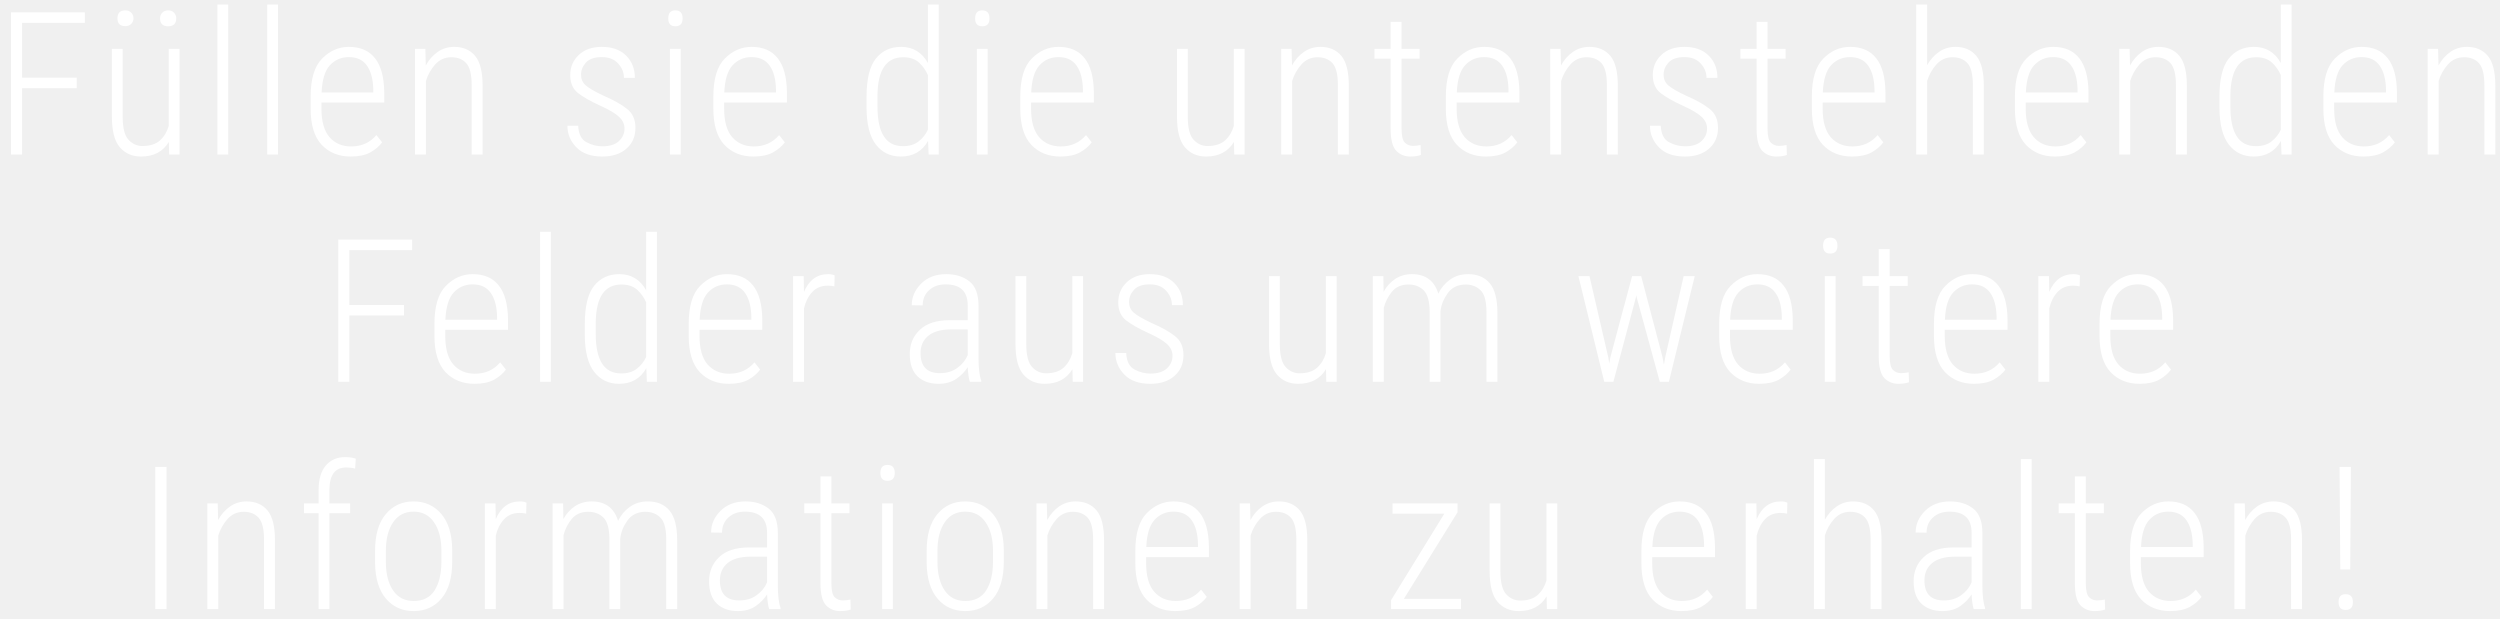
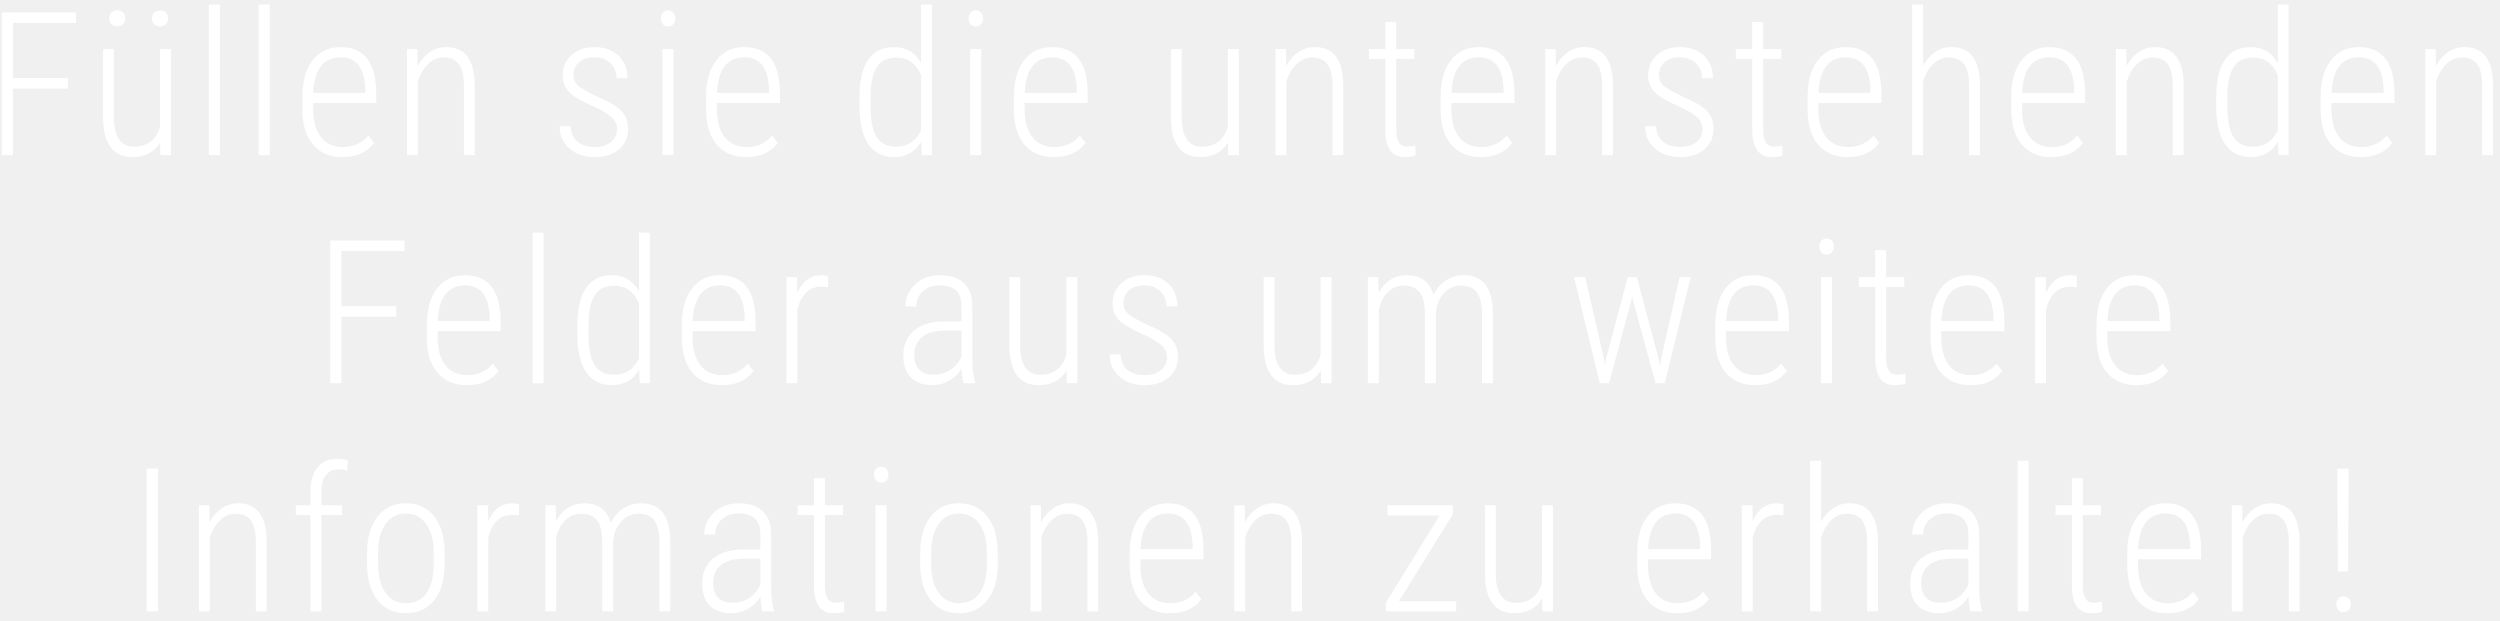
- <svg xmlns="http://www.w3.org/2000/svg" width="275px" height="68px" viewBox="0 0 275 68" version="1.1">
+ <svg xmlns="http://www.w3.org/2000/svg" width="274px" height="68px" viewBox="0 0 274 68" version="1.1">
  <defs />
-   <g id="iPhone-8" stroke="none" stroke-width="1" fill="none" fill-rule="evenodd" transform="translate(-49, -831)" font-family="RobotoCondensed-Light, Roboto Condensed" font-size="22" font-style="condensed" font-weight="300" letter-spacing="0.84">
-     <text id="Füllen-sie-die-unten-Copy" fill="#FFFFFF">
-       <tspan x="48.348" y="848">Füllen sie die untenstehenden</tspan>
-       <tspan x="84.349" y="873">Felder aus um weitere</tspan>
-       <tspan x="64.003" y="898">Informationen zu erhalten!</tspan>
-     </text>
+   <g id="iPhone-8" stroke="none" stroke-width="1" fill="none" fill-rule="evenodd" transform="translate(-50, -831)">
+     <path d="M57.436,840.717 L51.42,840.717 L51.42,848 L50.196,848 L50.196,832.359 L58.338,832.359 L58.338,833.52 L51.42,833.52 L51.42,839.557 L57.436,839.557 L57.436,840.717 Z M67.558,846.614 C66.899,847.681 65.878,848.215 64.496,848.215 C63.443,848.215 62.648,847.85 62.111,847.119 C61.574,846.389 61.302,845.314 61.295,843.896 L61.295,836.377 L62.477,836.377 L62.477,843.864 C62.477,844.917 62.663,845.715 63.035,846.26 C63.408,846.804 63.945,847.076 64.646,847.076 C66.15,847.076 67.114,846.346 67.536,844.885 L67.536,836.377 L68.739,836.377 L68.739,848 L67.579,848 L67.558,846.614 Z M61.961,833.015 C61.961,832.764 62.038,832.555 62.192,832.386 C62.346,832.218 62.562,832.134 62.842,832.134 C63.114,832.134 63.331,832.218 63.492,832.386 C63.653,832.555 63.733,832.764 63.733,833.015 C63.733,833.258 63.653,833.462 63.492,833.627 C63.331,833.792 63.114,833.874 62.842,833.874 C62.562,833.874 62.346,833.792 62.192,833.627 C62.038,833.462 61.961,833.258 61.961,833.015 Z M66.655,833.025 C66.655,832.775 66.734,832.565 66.892,832.397 C67.049,832.229 67.264,832.145 67.536,832.145 C67.815,832.145 68.034,832.229 68.191,832.397 C68.349,832.565 68.428,832.775 68.428,833.025 C68.428,833.269 68.349,833.473 68.191,833.638 C68.034,833.802 67.815,833.885 67.536,833.885 C67.264,833.885 67.049,833.802 66.892,833.638 C66.734,833.473 66.655,833.269 66.655,833.025 Z M74.091,848 L72.888,848 L72.888,831.5 L74.091,831.5 L74.091,848 Z M79.561,848 L78.358,848 L78.358,831.5 L79.561,831.5 L79.561,848 Z M87.535,848.215 C86.167,848.215 85.096,847.767 84.323,846.872 C83.549,845.977 83.155,844.702 83.141,843.048 L83.141,841.63 C83.141,839.925 83.513,838.588 84.258,837.618 C85.003,836.647 86.027,836.162 87.33,836.162 C88.591,836.162 89.552,836.574 90.215,837.397 C90.877,838.221 91.215,839.481 91.23,841.179 L91.23,842.296 L84.323,842.296 L84.323,842.951 C84.323,844.283 84.607,845.311 85.177,846.034 C85.746,846.757 86.55,847.119 87.588,847.119 C88.734,847.119 89.661,846.7 90.37,845.862 L90.993,846.657 C90.234,847.696 89.081,848.215 87.535,848.215 Z M87.33,837.279 C86.392,837.279 85.671,837.611 85.166,838.273 C84.661,838.935 84.383,839.904 84.333,841.179 L90.037,841.179 L90.037,840.867 C89.98,838.475 89.078,837.279 87.33,837.279 Z M95.744,836.377 L95.776,838.225 C96.12,837.594 96.559,837.093 97.092,836.721 C97.626,836.348 98.233,836.162 98.913,836.162 C100.94,836.162 101.978,837.512 102.028,840.212 L102.028,848 L100.846,848 L100.846,840.341 C100.839,839.302 100.657,838.536 100.299,838.042 C99.941,837.548 99.378,837.301 98.612,837.301 C97.989,837.301 97.429,837.535 96.931,838.004 C96.433,838.473 96.055,839.116 95.798,839.933 L95.798,848 L94.605,848 L94.605,836.377 L95.744,836.377 Z M117.631,845.143 C117.631,844.641 117.423,844.203 117.007,843.827 C116.592,843.451 115.889,843.039 114.897,842.591 C113.905,842.144 113.212,841.771 112.818,841.474 C112.424,841.177 112.134,840.853 111.948,840.502 C111.762,840.151 111.669,839.736 111.669,839.256 C111.669,838.361 111.991,837.621 112.635,837.038 C113.28,836.454 114.114,836.162 115.138,836.162 C116.241,836.162 117.122,836.474 117.781,837.097 C118.44,837.72 118.769,838.543 118.769,839.567 L117.577,839.567 C117.577,838.909 117.351,838.362 116.9,837.929 C116.449,837.496 115.862,837.279 115.138,837.279 C114.437,837.279 113.88,837.458 113.468,837.816 C113.056,838.174 112.85,838.64 112.85,839.213 C112.85,839.678 113.008,840.058 113.323,840.352 C113.638,840.645 114.318,841.043 115.364,841.544 C116.445,842.017 117.19,842.407 117.598,842.715 C118.007,843.023 118.314,843.365 118.522,843.741 C118.73,844.117 118.834,844.562 118.834,845.078 C118.834,846.038 118.501,846.8 117.835,847.366 C117.169,847.932 116.291,848.215 115.203,848.215 C114.05,848.215 113.117,847.9 112.404,847.27 C111.692,846.639 111.336,845.827 111.336,844.831 L112.539,844.831 C112.575,845.554 112.816,846.115 113.264,846.512 C113.711,846.91 114.358,847.108 115.203,847.108 C115.933,847.108 116.521,846.929 116.965,846.571 C117.409,846.213 117.631,845.737 117.631,845.143 Z M123.81,848 L122.607,848 L122.607,836.377 L123.81,836.377 L123.81,848 Z M122.435,833.025 C122.435,832.782 122.503,832.574 122.639,832.402 C122.775,832.23 122.968,832.145 123.219,832.145 C123.47,832.145 123.665,832.23 123.804,832.402 C123.944,832.574 124.014,832.782 124.014,833.025 C124.014,833.269 123.944,833.475 123.804,833.643 C123.665,833.811 123.47,833.896 123.219,833.896 C122.968,833.896 122.775,833.811 122.639,833.643 C122.503,833.475 122.435,833.269 122.435,833.025 Z M131.783,848.215 C130.415,848.215 129.344,847.767 128.571,846.872 C127.797,845.977 127.404,844.702 127.389,843.048 L127.389,841.63 C127.389,839.925 127.762,838.588 128.506,837.618 C129.251,836.647 130.275,836.162 131.579,836.162 C132.839,836.162 133.801,836.574 134.463,837.397 C135.125,838.221 135.464,839.481 135.478,841.179 L135.478,842.296 L128.571,842.296 L128.571,842.951 C128.571,844.283 128.856,845.311 129.425,846.034 C129.994,846.757 130.798,847.119 131.836,847.119 C132.982,847.119 133.91,846.7 134.619,845.862 L135.242,846.657 C134.483,847.696 133.33,848.215 131.783,848.215 Z M131.579,837.279 C130.641,837.279 129.919,837.611 129.414,838.273 C128.909,838.935 128.632,839.904 128.582,841.179 L134.286,841.179 L134.286,840.867 C134.228,838.475 133.326,837.279 131.579,837.279 Z M144.206,841.651 C144.206,839.832 144.524,838.463 145.162,837.542 C145.799,836.622 146.744,836.162 147.998,836.162 C149.315,836.162 150.3,836.753 150.952,837.935 L150.952,831.5 L152.144,831.5 L152.144,848 L151.027,848 L150.973,846.507 C150.321,847.646 149.326,848.215 147.987,848.215 C146.762,848.215 145.829,847.749 145.188,846.818 C144.547,845.887 144.22,844.566 144.206,842.854 L144.206,841.651 Z M145.419,842.736 C145.419,844.226 145.643,845.322 146.091,846.023 C146.538,846.725 147.249,847.076 148.223,847.076 C149.476,847.076 150.386,846.478 150.952,845.282 L150.952,839.256 C150.414,837.96 149.509,837.312 148.234,837.312 C147.26,837.312 146.549,837.659 146.102,838.354 C145.654,839.048 145.427,840.122 145.419,841.576 L145.419,842.736 Z M157.539,848 L156.336,848 L156.336,836.377 L157.539,836.377 L157.539,848 Z M156.164,833.025 C156.164,832.782 156.232,832.574 156.368,832.402 C156.504,832.23 156.697,832.145 156.948,832.145 C157.199,832.145 157.394,832.23 157.534,832.402 C157.673,832.574 157.743,832.782 157.743,833.025 C157.743,833.269 157.673,833.475 157.534,833.643 C157.394,833.811 157.199,833.896 156.948,833.896 C156.697,833.896 156.504,833.811 156.368,833.643 C156.232,833.475 156.164,833.269 156.164,833.025 Z M165.512,848.215 C164.144,848.215 163.074,847.767 162.3,846.872 C161.527,845.977 161.133,844.702 161.118,843.048 L161.118,841.63 C161.118,839.925 161.491,838.588 162.236,837.618 C162.98,836.647 164.005,836.162 165.308,836.162 C166.568,836.162 167.53,836.574 168.192,837.397 C168.855,838.221 169.193,839.481 169.207,841.179 L169.207,842.296 L162.3,842.296 L162.3,842.951 C162.3,844.283 162.585,845.311 163.154,846.034 C163.723,846.757 164.527,847.119 165.566,847.119 C166.712,847.119 167.639,846.7 168.348,845.862 L168.971,846.657 C168.212,847.696 167.059,848.215 165.512,848.215 Z M165.308,837.279 C164.37,837.279 163.648,837.611 163.143,838.273 C162.639,838.935 162.361,839.904 162.311,841.179 L168.015,841.179 L168.015,840.867 C167.958,838.475 167.055,837.279 165.308,837.279 Z M184.595,846.614 C183.936,847.681 182.916,848.215 181.533,848.215 C180.481,848.215 179.686,847.85 179.149,847.119 C178.612,846.389 178.339,845.314 178.332,843.896 L178.332,836.377 L179.514,836.377 L179.514,843.864 C179.514,844.917 179.7,845.715 180.072,846.26 C180.445,846.804 180.982,847.076 181.684,847.076 C183.188,847.076 184.151,846.346 184.573,844.885 L184.573,836.377 L185.777,836.377 L185.777,848 L184.616,848 L184.595,846.614 Z M190.935,836.377 L190.967,838.225 C191.311,837.594 191.75,837.093 192.283,836.721 C192.817,836.348 193.424,836.162 194.104,836.162 C196.131,836.162 197.169,837.512 197.219,840.212 L197.219,848 L196.038,848 L196.038,840.341 C196.031,839.302 195.848,838.536 195.49,838.042 C195.132,837.548 194.57,837.301 193.803,837.301 C193.18,837.301 192.62,837.535 192.122,838.004 C191.625,838.473 191.247,839.116 190.989,839.933 L190.989,848 L189.797,848 L189.797,836.377 L190.935,836.377 Z M203.023,833.412 L203.023,836.377 L205.01,836.377 L205.01,837.451 L203.023,837.451 L203.023,845.175 C203.023,845.812 203.117,846.287 203.307,846.598 C203.497,846.91 203.814,847.065 204.258,847.065 C204.451,847.065 204.738,847.03 205.117,846.958 L205.15,848.032 C204.877,848.154 204.487,848.215 203.979,848.215 C202.582,848.215 201.866,847.255 201.83,845.336 L201.83,837.451 L200.036,837.451 L200.036,836.377 L201.83,836.377 L201.83,833.412 L203.023,833.412 Z M212.285,848.215 C210.917,848.215 209.846,847.767 209.073,846.872 C208.299,845.977 207.905,844.702 207.891,843.048 L207.891,841.63 C207.891,839.925 208.264,838.588 209.008,837.618 C209.753,836.647 210.777,836.162 212.081,836.162 C213.341,836.162 214.302,836.574 214.965,837.397 C215.627,838.221 215.966,839.481 215.98,841.179 L215.98,842.296 L209.073,842.296 L209.073,842.951 C209.073,844.283 209.357,845.311 209.927,846.034 C210.496,846.757 211.3,847.119 212.338,847.119 C213.484,847.119 214.412,846.7 215.121,845.862 L215.744,846.657 C214.985,847.696 213.832,848.215 212.285,848.215 Z M212.081,837.279 C211.142,837.279 210.421,837.611 209.916,838.273 C209.411,838.935 209.134,839.904 209.084,841.179 L214.788,841.179 L214.788,840.867 C214.73,838.475 213.828,837.279 212.081,837.279 Z M220.494,836.377 L220.526,838.225 C220.87,837.594 221.309,837.093 221.842,836.721 C222.376,836.348 222.983,836.162 223.663,836.162 C225.69,836.162 226.728,837.512 226.778,840.212 L226.778,848 L225.597,848 L225.597,840.341 C225.59,839.302 225.407,838.536 225.049,838.042 C224.691,837.548 224.129,837.301 223.362,837.301 C222.739,837.301 222.179,837.535 221.681,838.004 C221.183,838.473 220.806,839.116 220.548,839.933 L220.548,848 L219.355,848 L219.355,836.377 L220.494,836.377 Z M236.599,845.143 C236.599,844.641 236.391,844.203 235.976,843.827 C235.561,843.451 234.857,843.039 233.865,842.591 C232.873,842.144 232.18,841.771 231.787,841.474 C231.393,841.177 231.103,840.853 230.916,840.502 C230.73,840.151 230.637,839.736 230.637,839.256 C230.637,838.361 230.959,837.621 231.604,837.038 C232.248,836.454 233.083,836.162 234.107,836.162 C235.21,836.162 236.091,836.474 236.749,837.097 C237.408,837.72 237.738,838.543 237.738,839.567 L236.545,839.567 C236.545,838.909 236.32,838.362 235.869,837.929 C235.417,837.496 234.83,837.279 234.107,837.279 C233.405,837.279 232.848,837.458 232.436,837.816 C232.025,838.174 231.819,838.64 231.819,839.213 C231.819,839.678 231.976,840.058 232.291,840.352 C232.607,840.645 233.287,841.043 234.332,841.544 C235.414,842.017 236.159,842.407 236.567,842.715 C236.975,843.023 237.283,843.365 237.491,843.741 C237.698,844.117 237.802,844.562 237.802,845.078 C237.802,846.038 237.469,846.8 236.803,847.366 C236.137,847.932 235.26,848.215 234.171,848.215 C233.018,848.215 232.086,847.9 231.373,847.27 C230.66,846.639 230.304,845.827 230.304,844.831 L231.507,844.831 C231.543,845.554 231.785,846.115 232.232,846.512 C232.68,846.91 233.326,847.108 234.171,847.108 C234.902,847.108 235.489,846.929 235.933,846.571 C236.377,846.213 236.599,845.737 236.599,845.143 Z M243.24,833.412 L243.24,836.377 L245.227,836.377 L245.227,837.451 L243.24,837.451 L243.24,845.175 C243.24,845.812 243.335,846.287 243.525,846.598 C243.715,846.91 244.031,847.065 244.475,847.065 C244.669,847.065 244.955,847.03 245.335,846.958 L245.367,848.032 C245.095,848.154 244.705,848.215 244.196,848.215 C242.8,848.215 242.084,847.255 242.048,845.336 L242.048,837.451 L240.254,837.451 L240.254,836.377 L242.048,836.377 L242.048,833.412 L243.24,833.412 Z M252.502,848.215 C251.134,848.215 250.064,847.767 249.29,846.872 C248.517,845.977 248.123,844.702 248.109,843.048 L248.109,841.63 C248.109,839.925 248.481,838.588 249.226,837.618 C249.971,836.647 250.995,836.162 252.298,836.162 C253.559,836.162 254.52,836.574 255.182,837.397 C255.845,838.221 256.183,839.481 256.198,841.179 L256.198,842.296 L249.29,842.296 L249.29,842.951 C249.29,844.283 249.575,845.311 250.144,846.034 C250.714,846.757 251.518,847.119 252.556,847.119 C253.702,847.119 254.629,846.7 255.338,845.862 L255.961,846.657 C255.202,847.696 254.049,848.215 252.502,848.215 Z M252.298,837.279 C251.36,837.279 250.639,837.611 250.134,838.273 C249.629,838.935 249.351,839.904 249.301,841.179 L255.005,841.179 L255.005,840.867 C254.948,838.475 254.046,837.279 252.298,837.279 Z M260.765,838.203 C261.109,837.58 261.544,837.084 262.071,836.715 C262.597,836.347 263.2,836.162 263.881,836.162 C265.907,836.162 266.946,837.512 266.996,840.212 L266.996,848 L265.814,848 L265.814,840.341 C265.807,839.302 265.624,838.536 265.266,838.042 C264.908,837.548 264.346,837.301 263.58,837.301 C262.957,837.301 262.396,837.535 261.899,838.004 C261.401,838.473 261.023,839.116 260.765,839.933 L260.765,848 L259.573,848 L259.573,831.5 L260.765,831.5 L260.765,838.203 Z M274.829,848.215 C273.461,848.215 272.391,847.767 271.617,846.872 C270.844,845.977 270.45,844.702 270.436,843.048 L270.436,841.63 C270.436,839.925 270.808,838.588 271.553,837.618 C272.298,836.647 273.322,836.162 274.625,836.162 C275.886,836.162 276.847,836.574 277.509,837.397 C278.172,838.221 278.51,839.481 278.525,841.179 L278.525,842.296 L271.617,842.296 L271.617,842.951 C271.617,844.283 271.902,845.311 272.471,846.034 C273.041,846.757 273.845,847.119 274.883,847.119 C276.029,847.119 276.956,846.7 277.665,845.862 L278.288,846.657 C277.529,847.696 276.376,848.215 274.829,848.215 Z M274.625,837.279 C273.687,837.279 272.966,837.611 272.461,838.273 C271.956,838.935 271.678,839.904 271.628,841.179 L277.332,841.179 L277.332,840.867 C277.275,838.475 276.373,837.279 274.625,837.279 Z M283.039,836.377 L283.071,838.225 C283.415,837.594 283.853,837.093 284.387,836.721 C284.92,836.348 285.527,836.162 286.208,836.162 C288.234,836.162 289.273,837.512 289.323,840.212 L289.323,848 L288.141,848 L288.141,840.341 C288.134,839.302 287.951,838.536 287.593,838.042 C287.235,837.548 286.673,837.301 285.907,837.301 C285.284,837.301 284.723,837.535 284.226,838.004 C283.728,838.473 283.35,839.116 283.092,839.933 L283.092,848 L281.9,848 L281.9,836.377 L283.039,836.377 Z M292.902,841.651 C292.902,839.832 293.221,838.463 293.859,837.542 C294.496,836.622 295.441,836.162 296.694,836.162 C298.012,836.162 298.997,836.753 299.649,837.935 L299.649,831.5 L300.841,831.5 L300.841,848 L299.724,848 L299.67,846.507 C299.018,847.646 298.023,848.215 296.684,848.215 C295.459,848.215 294.526,847.749 293.885,846.818 C293.244,845.887 292.917,844.566 292.902,842.854 L292.902,841.651 Z M294.116,842.736 C294.116,844.226 294.34,845.322 294.788,846.023 C295.235,846.725 295.946,847.076 296.92,847.076 C298.173,847.076 299.083,846.478 299.649,845.282 L299.649,839.256 C299.111,837.96 298.206,837.312 296.931,837.312 C295.957,837.312 295.246,837.659 294.798,838.354 C294.351,839.048 294.123,840.122 294.116,841.576 L294.116,842.736 Z M308.739,848.215 C307.371,848.215 306.3,847.767 305.527,846.872 C304.753,845.977 304.36,844.702 304.345,843.048 L304.345,841.63 C304.345,839.925 304.718,838.588 305.462,837.618 C306.207,836.647 307.231,836.162 308.535,836.162 C309.795,836.162 310.757,836.574 311.419,837.397 C312.081,838.221 312.42,839.481 312.434,841.179 L312.434,842.296 L305.527,842.296 L305.527,842.951 C305.527,844.283 305.812,845.311 306.381,846.034 C306.95,846.757 307.754,847.119 308.793,847.119 C309.938,847.119 310.866,846.7 311.575,845.862 L312.198,846.657 C311.439,847.696 310.286,848.215 308.739,848.215 Z M308.535,837.279 C307.597,837.279 306.875,837.611 306.37,838.273 C305.865,838.935 305.588,839.904 305.538,841.179 L311.242,841.179 L311.242,840.867 C311.184,838.475 310.282,837.279 308.535,837.279 Z M316.948,836.377 L316.98,838.225 C317.324,837.594 317.763,837.093 318.296,836.721 C318.83,836.348 319.437,836.162 320.117,836.162 C322.144,836.162 323.182,837.512 323.232,840.212 L323.232,848 L322.051,848 L322.051,840.341 C322.044,839.302 321.861,838.536 321.503,838.042 C321.145,837.548 320.583,837.301 319.816,837.301 C319.193,837.301 318.633,837.535 318.135,838.004 C317.638,838.473 317.26,839.116 317.002,839.933 L317.002,848 L315.81,848 L315.81,836.377 L316.948,836.377 Z M93.437,865.717 L87.422,865.717 L87.422,873 L86.197,873 L86.197,857.359 L94.34,857.359 L94.34,858.52 L87.422,858.52 L87.422,864.557 L93.437,864.557 L93.437,865.717 Z M101.174,873.215 C99.806,873.215 98.736,872.767 97.962,871.872 C97.189,870.977 96.795,869.702 96.781,868.048 L96.781,866.63 C96.781,864.925 97.153,863.588 97.898,862.618 C98.643,861.647 99.667,861.162 100.97,861.162 C102.23,861.162 103.192,861.574 103.854,862.397 C104.517,863.221 104.855,864.481 104.869,866.179 L104.869,867.296 L97.962,867.296 L97.962,867.951 C97.962,869.283 98.247,870.311 98.816,871.034 C99.386,871.757 100.189,872.119 101.228,872.119 C102.374,872.119 103.301,871.7 104.01,870.862 L104.633,871.657 C103.874,872.696 102.721,873.215 101.174,873.215 Z M100.97,862.279 C100.032,862.279 99.31,862.611 98.805,863.273 C98.301,863.935 98.023,864.904 97.973,866.179 L103.677,866.179 L103.677,865.867 C103.62,863.475 102.717,862.279 100.97,862.279 Z M109.577,873 L108.374,873 L108.374,856.5 L109.577,856.5 L109.577,873 Z M113.285,866.651 C113.285,864.832 113.604,863.463 114.241,862.542 C114.879,861.622 115.824,861.162 117.077,861.162 C118.395,861.162 119.38,861.753 120.031,862.935 L120.031,856.5 L121.224,856.5 L121.224,873 L120.107,873 L120.053,871.507 C119.401,872.646 118.406,873.215 117.067,873.215 C115.842,873.215 114.909,872.749 114.268,871.818 C113.627,870.887 113.3,869.566 113.285,867.854 L113.285,866.651 Z M114.499,867.736 C114.499,869.226 114.723,870.322 115.171,871.023 C115.618,871.725 116.329,872.076 117.303,872.076 C118.556,872.076 119.466,871.478 120.031,870.282 L120.031,864.256 C119.494,862.96 118.588,862.312 117.314,862.312 C116.34,862.312 115.629,862.659 115.181,863.354 C114.734,864.048 114.506,865.122 114.499,866.576 L114.499,867.736 Z M129.122,873.215 C127.754,873.215 126.683,872.767 125.91,871.872 C125.136,870.977 124.742,869.702 124.728,868.048 L124.728,866.63 C124.728,864.925 125.101,863.588 125.845,862.618 C126.59,861.647 127.614,861.162 128.918,861.162 C130.178,861.162 131.139,861.574 131.802,862.397 C132.464,863.221 132.803,864.481 132.817,866.179 L132.817,867.296 L125.91,867.296 L125.91,867.951 C125.91,869.283 126.194,870.311 126.764,871.034 C127.333,871.757 128.137,872.119 129.175,872.119 C130.321,872.119 131.249,871.7 131.958,870.862 L132.581,871.657 C131.822,872.696 130.669,873.215 129.122,873.215 Z M128.918,862.279 C127.979,862.279 127.258,862.611 126.753,863.273 C126.248,863.935 125.971,864.904 125.921,866.179 L131.625,866.179 L131.625,865.867 C131.567,863.475 130.665,862.279 128.918,862.279 Z M140.747,862.494 C140.461,862.444 140.21,862.419 139.995,862.419 C139.336,862.419 138.783,862.645 138.336,863.096 C137.888,863.547 137.571,864.173 137.385,864.976 L137.385,873 L136.192,873 L136.192,861.377 L137.363,861.377 L137.385,863.117 C137.951,861.814 138.839,861.162 140.049,861.162 C140.364,861.162 140.604,861.209 140.769,861.302 L140.747,862.494 Z M155.608,873 C155.501,872.628 155.429,872.09 155.393,871.389 C155.035,871.969 154.575,872.418 154.013,872.737 C153.451,873.056 152.84,873.215 152.182,873.215 C151.179,873.215 150.398,872.932 149.84,872.366 C149.281,871.8 149.002,870.995 149.002,869.949 C149.002,868.811 149.39,867.908 150.167,867.242 C150.944,866.576 152.017,866.24 153.385,866.232 L155.383,866.232 L155.383,864.61 C155.383,863.78 155.177,863.183 154.765,862.822 C154.353,862.46 153.75,862.279 152.955,862.279 C152.217,862.279 151.612,862.494 151.14,862.924 C150.667,863.354 150.431,863.909 150.431,864.589 L149.238,864.578 C149.238,863.626 149.596,862.818 150.312,862.156 C151.029,861.493 151.927,861.162 153.009,861.162 C154.176,861.162 155.06,861.456 155.662,862.043 C156.264,862.63 156.564,863.486 156.564,864.61 L156.564,870.314 C156.564,871.453 156.668,872.305 156.876,872.871 L156.876,873 L155.608,873 Z M152.332,872.065 C153.034,872.065 153.655,871.883 154.196,871.518 C154.736,871.152 155.132,870.665 155.383,870.057 L155.383,867.231 L153.492,867.231 C152.404,867.246 151.584,867.487 151.032,867.957 C150.481,868.426 150.205,869.058 150.205,869.853 C150.205,871.328 150.914,872.065 152.332,872.065 Z M166.89,871.614 C166.231,872.681 165.211,873.215 163.829,873.215 C162.776,873.215 161.981,872.85 161.444,872.119 C160.907,871.389 160.634,870.314 160.627,868.896 L160.627,861.377 L161.809,861.377 L161.809,868.864 C161.809,869.917 161.995,870.715 162.368,871.26 C162.74,871.804 163.277,872.076 163.979,872.076 C165.483,872.076 166.446,871.346 166.869,869.885 L166.869,861.377 L168.072,861.377 L168.072,873 L166.912,873 L166.89,871.614 Z M177.903,870.143 C177.903,869.641 177.695,869.203 177.28,868.827 C176.865,868.451 176.161,868.039 175.169,867.591 C174.177,867.144 173.485,866.771 173.091,866.474 C172.697,866.177 172.407,865.853 172.221,865.502 C172.034,865.151 171.941,864.736 171.941,864.256 C171.941,863.361 172.264,862.621 172.908,862.038 C173.553,861.454 174.387,861.162 175.411,861.162 C176.514,861.162 177.395,861.474 178.054,862.097 C178.712,862.72 179.042,863.543 179.042,864.567 L177.849,864.567 C177.849,863.909 177.624,863.362 177.173,862.929 C176.722,862.496 176.134,862.279 175.411,862.279 C174.709,862.279 174.152,862.458 173.741,862.816 C173.329,863.174 173.123,863.64 173.123,864.213 C173.123,864.678 173.28,865.058 173.596,865.352 C173.911,865.645 174.591,866.043 175.637,866.544 C176.718,867.017 177.463,867.407 177.871,867.715 C178.279,868.023 178.587,868.365 178.795,868.741 C179.002,869.117 179.106,869.562 179.106,870.078 C179.106,871.038 178.773,871.8 178.107,872.366 C177.441,872.932 176.564,873.215 175.475,873.215 C174.322,873.215 173.39,872.9 172.677,872.27 C171.965,871.639 171.608,870.827 171.608,869.831 L172.811,869.831 C172.847,870.554 173.089,871.115 173.536,871.512 C173.984,871.91 174.63,872.108 175.475,872.108 C176.206,872.108 176.793,871.929 177.237,871.571 C177.681,871.213 177.903,870.737 177.903,870.143 Z M194.762,871.614 C194.104,872.681 193.083,873.215 191.701,873.215 C190.648,873.215 189.853,872.85 189.316,872.119 C188.779,871.389 188.507,870.314 188.5,868.896 L188.5,861.377 L189.681,861.377 L189.681,868.864 C189.681,869.917 189.868,870.715 190.24,871.26 C190.612,871.804 191.149,872.076 191.851,872.076 C193.355,872.076 194.318,871.346 194.741,869.885 L194.741,861.377 L195.944,861.377 L195.944,873 L194.784,873 L194.762,871.614 Z M201.06,861.377 L201.092,863.117 C201.815,861.814 202.854,861.162 204.207,861.162 C205.704,861.162 206.671,861.875 207.108,863.3 C207.473,862.591 207.944,862.057 208.52,861.699 C209.097,861.341 209.725,861.162 210.405,861.162 C212.497,861.162 213.567,862.508 213.617,865.201 L213.617,873 L212.425,873 L212.425,865.276 C212.411,864.274 212.224,863.527 211.866,863.037 C211.508,862.546 210.921,862.301 210.105,862.301 C209.367,862.315 208.744,862.602 208.236,863.16 C207.727,863.719 207.437,864.421 207.365,865.266 L207.365,873 L206.162,873 L206.162,865.309 C206.162,864.292 205.974,863.536 205.598,863.042 C205.222,862.548 204.637,862.301 203.842,862.301 C203.19,862.301 202.626,862.526 202.15,862.978 C201.674,863.429 201.328,864.073 201.113,864.911 L201.113,873 L199.921,873 L199.921,861.377 L201.06,861.377 Z M225.804,870.357 L225.9,871.002 L226.029,870.304 L228.403,861.377 L229.402,861.377 L231.755,870.229 L231.927,871.142 L232.066,870.325 L234.075,861.377 L235.3,861.377 L232.453,873 L231.454,873 L228.93,863.762 L228.876,863.482 L228.833,863.772 L226.352,873 L225.342,873 L222.517,861.377 L223.731,861.377 L225.804,870.357 Z M242.381,873.215 C241.014,873.215 239.943,872.767 239.169,871.872 C238.396,870.977 238.002,869.702 237.988,868.048 L237.988,866.63 C237.988,864.925 238.36,863.588 239.105,862.618 C239.85,861.647 240.874,861.162 242.177,861.162 C243.438,861.162 244.399,861.574 245.062,862.397 C245.724,863.221 246.062,864.481 246.077,866.179 L246.077,867.296 L239.169,867.296 L239.169,867.951 C239.169,869.283 239.454,870.311 240.023,871.034 C240.593,871.757 241.397,872.119 242.435,872.119 C243.581,872.119 244.508,871.7 245.217,870.862 L245.84,871.657 C245.081,872.696 243.928,873.215 242.381,873.215 Z M242.177,862.279 C241.239,862.279 240.518,862.611 240.013,863.273 C239.508,863.935 239.23,864.904 239.18,866.179 L244.884,866.179 L244.884,865.867 C244.827,863.475 243.925,862.279 242.177,862.279 Z M250.784,873 L249.581,873 L249.581,861.377 L250.784,861.377 L250.784,873 Z M249.409,858.025 C249.409,857.782 249.477,857.574 249.613,857.402 C249.749,857.23 249.943,857.145 250.193,857.145 C250.444,857.145 250.639,857.23 250.779,857.402 C250.918,857.574 250.988,857.782 250.988,858.025 C250.988,858.269 250.918,858.475 250.779,858.643 C250.639,858.811 250.444,858.896 250.193,858.896 C249.943,858.896 249.749,858.811 249.613,858.643 C249.477,858.475 249.409,858.269 249.409,858.025 Z M256.716,858.412 L256.716,861.377 L258.704,861.377 L258.704,862.451 L256.716,862.451 L256.716,870.175 C256.716,870.812 256.811,871.287 257.001,871.598 C257.191,871.91 257.508,872.065 257.952,872.065 C258.145,872.065 258.431,872.03 258.811,871.958 L258.843,873.032 C258.571,873.154 258.181,873.215 257.672,873.215 C256.276,873.215 255.56,872.255 255.524,870.336 L255.524,862.451 L253.73,862.451 L253.73,861.377 L255.524,861.377 L255.524,858.412 L256.716,858.412 Z M265.978,873.215 C264.611,873.215 263.54,872.767 262.766,871.872 C261.993,870.977 261.599,869.702 261.585,868.048 L261.585,866.63 C261.585,864.925 261.957,863.588 262.702,862.618 C263.447,861.647 264.471,861.162 265.774,861.162 C267.035,861.162 267.996,861.574 268.659,862.397 C269.321,863.221 269.659,864.481 269.674,866.179 L269.674,867.296 L262.766,867.296 L262.766,867.951 C262.766,869.283 263.051,870.311 263.62,871.034 C264.19,871.757 264.994,872.119 266.032,872.119 C267.178,872.119 268.105,871.7 268.814,870.862 L269.437,871.657 C268.678,872.696 267.525,873.215 265.978,873.215 Z M265.774,862.279 C264.836,862.279 264.115,862.611 263.61,863.273 C263.105,863.935 262.827,864.904 262.777,866.179 L268.481,866.179 L268.481,865.867 C268.424,863.475 267.522,862.279 265.774,862.279 Z M277.604,862.494 C277.317,862.444 277.067,862.419 276.852,862.419 C276.193,862.419 275.64,862.645 275.192,863.096 C274.745,863.547 274.428,864.173 274.241,864.976 L274.241,873 L273.049,873 L273.049,861.377 L274.22,861.377 L274.241,863.117 C274.807,861.814 275.695,861.162 276.906,861.162 C277.221,861.162 277.461,861.209 277.625,861.302 L277.604,862.494 Z M284.17,873.215 C282.802,873.215 281.731,872.767 280.958,871.872 C280.184,870.977 279.79,869.702 279.776,868.048 L279.776,866.63 C279.776,864.925 280.148,863.588 280.893,862.618 C281.638,861.647 282.662,861.162 283.966,861.162 C285.226,861.162 286.187,861.574 286.85,862.397 C287.512,863.221 287.851,864.481 287.865,866.179 L287.865,867.296 L280.958,867.296 L280.958,867.951 C280.958,869.283 281.242,870.311 281.812,871.034 C282.381,871.757 283.185,872.119 284.223,872.119 C285.369,872.119 286.297,871.7 287.006,870.862 L287.629,871.657 C286.87,872.696 285.717,873.215 284.17,873.215 Z M283.966,862.279 C283.027,862.279 282.306,862.611 281.801,863.273 C281.296,863.935 281.019,864.904 280.968,866.179 L286.673,866.179 L286.673,865.867 C286.615,863.475 285.713,862.279 283.966,862.279 Z M67.301,898 L66.076,898 L66.076,882.359 L67.301,882.359 L67.301,898 Z M72.943,886.377 L72.975,888.225 C73.319,887.594 73.758,887.093 74.291,886.721 C74.825,886.348 75.432,886.162 76.112,886.162 C78.139,886.162 79.177,887.512 79.227,890.212 L79.227,898 L78.046,898 L78.046,890.341 C78.038,889.302 77.856,888.536 77.498,888.042 C77.14,887.548 76.577,887.301 75.811,887.301 C75.188,887.301 74.628,887.535 74.13,888.004 C73.632,888.473 73.255,889.116 72.997,889.933 L72.997,898 L71.804,898 L71.804,886.377 L72.943,886.377 Z M84.021,898 L84.021,887.451 L82.42,887.451 L82.42,886.377 L84.021,886.377 L84.021,884.852 C84.035,883.699 84.302,882.814 84.821,882.198 C85.34,881.582 86.058,881.274 86.975,881.274 C87.39,881.274 87.773,881.335 88.124,881.457 L88.038,882.553 C87.723,882.474 87.401,882.435 87.071,882.435 C86.491,882.435 86.038,882.651 85.713,883.084 C85.387,883.518 85.224,884.139 85.224,884.948 L85.224,886.377 L87.501,886.377 L87.501,887.451 L85.224,887.451 L85.224,898 L84.021,898 Z M90.232,891.598 C90.232,889.922 90.612,888.597 91.371,887.623 C92.13,886.649 93.165,886.162 94.475,886.162 C95.793,886.162 96.829,886.642 97.585,887.602 C98.341,888.561 98.722,889.882 98.729,891.565 L98.729,892.801 C98.729,894.505 98.348,895.834 97.585,896.786 C96.822,897.739 95.793,898.215 94.497,898.215 C93.2,898.215 92.173,897.749 91.414,896.818 C90.655,895.887 90.261,894.605 90.232,892.973 L90.232,891.598 Z M91.435,892.801 C91.435,894.14 91.705,895.193 92.246,895.959 C92.787,896.725 93.537,897.108 94.497,897.108 C95.478,897.108 96.228,896.74 96.747,896.002 C97.266,895.264 97.53,894.208 97.537,892.833 L97.537,891.598 C97.537,890.258 97.265,889.204 96.72,888.434 C96.176,887.664 95.428,887.279 94.475,887.279 C93.551,887.279 92.817,887.655 92.273,888.407 C91.729,889.159 91.449,890.194 91.435,891.512 L91.435,892.801 Z M106.874,887.494 C106.588,887.444 106.337,887.419 106.122,887.419 C105.463,887.419 104.91,887.645 104.462,888.096 C104.015,888.547 103.698,889.173 103.512,889.976 L103.512,898 L102.319,898 L102.319,886.377 L103.49,886.377 L103.512,888.117 C104.077,886.814 104.965,886.162 106.176,886.162 C106.491,886.162 106.731,886.209 106.896,886.302 L106.874,887.494 Z M110.905,886.377 L110.937,888.117 C111.66,886.814 112.699,886.162 114.052,886.162 C115.549,886.162 116.516,886.875 116.953,888.3 C117.318,887.591 117.789,887.057 118.365,886.699 C118.942,886.341 119.57,886.162 120.25,886.162 C122.342,886.162 123.412,887.508 123.462,890.201 L123.462,898 L122.27,898 L122.27,890.276 C122.256,889.274 122.069,888.527 121.711,888.037 C121.353,887.546 120.766,887.301 119.95,887.301 C119.212,887.315 118.589,887.602 118.081,888.16 C117.572,888.719 117.282,889.421 117.21,890.266 L117.21,898 L116.007,898 L116.007,890.309 C116.007,889.292 115.819,888.536 115.443,888.042 C115.067,887.548 114.482,887.301 113.687,887.301 C113.035,887.301 112.471,887.526 111.995,887.978 C111.519,888.429 111.173,889.073 110.958,889.911 L110.958,898 L109.766,898 L109.766,886.377 L110.905,886.377 Z M133.562,898 C133.455,897.628 133.383,897.09 133.348,896.389 C132.989,896.969 132.529,897.418 131.967,897.737 C131.405,898.056 130.794,898.215 130.136,898.215 C129.133,898.215 128.352,897.932 127.794,897.366 C127.235,896.8 126.956,895.995 126.956,894.949 C126.956,893.811 127.344,892.908 128.121,892.242 C128.898,891.576 129.971,891.24 131.339,891.232 L133.337,891.232 L133.337,889.61 C133.337,888.78 133.131,888.183 132.719,887.822 C132.307,887.46 131.704,887.279 130.909,887.279 C130.171,887.279 129.566,887.494 129.094,887.924 C128.621,888.354 128.385,888.909 128.385,889.589 L127.192,889.578 C127.192,888.626 127.55,887.818 128.266,887.156 C128.983,886.493 129.881,886.162 130.963,886.162 C132.13,886.162 133.015,886.456 133.616,887.043 C134.218,887.63 134.518,888.486 134.518,889.61 L134.518,895.314 C134.518,896.453 134.622,897.305 134.83,897.871 L134.83,898 L133.562,898 Z M130.286,897.065 C130.988,897.065 131.609,896.883 132.15,896.518 C132.69,896.152 133.086,895.665 133.337,895.057 L133.337,892.231 L131.446,892.231 C130.358,892.246 129.538,892.487 128.986,892.957 C128.435,893.426 128.159,894.058 128.159,894.853 C128.159,896.328 128.868,897.065 130.286,897.065 Z M140.408,883.412 L140.408,886.377 L142.395,886.377 L142.395,887.451 L140.408,887.451 L140.408,895.175 C140.408,895.812 140.502,896.287 140.692,896.598 C140.882,896.91 141.199,897.065 141.643,897.065 C141.836,897.065 142.123,897.03 142.502,896.958 L142.535,898.032 C142.262,898.154 141.872,898.215 141.364,898.215 C139.967,898.215 139.251,897.255 139.215,895.336 L139.215,887.451 L137.421,887.451 L137.421,886.377 L139.215,886.377 L139.215,883.412 L140.408,883.412 Z M147.167,898 L145.964,898 L145.964,886.377 L147.167,886.377 L147.167,898 Z M145.792,883.025 C145.792,882.782 145.86,882.574 145.996,882.402 C146.132,882.23 146.325,882.145 146.576,882.145 C146.827,882.145 147.022,882.23 147.161,882.402 C147.301,882.574 147.371,882.782 147.371,883.025 C147.371,883.269 147.301,883.475 147.161,883.643 C147.022,883.811 146.827,883.896 146.576,883.896 C146.325,883.896 146.132,883.811 145.996,883.643 C145.86,883.475 145.792,883.269 145.792,883.025 Z M150.854,891.598 C150.854,889.922 151.233,888.597 151.992,887.623 C152.752,886.649 153.786,886.162 155.097,886.162 C156.415,886.162 157.451,886.642 158.207,887.602 C158.962,888.561 159.344,889.882 159.351,891.565 L159.351,892.801 C159.351,894.505 158.969,895.834 158.207,896.786 C157.444,897.739 156.415,898.215 155.118,898.215 C153.822,898.215 152.794,897.749 152.035,896.818 C151.276,895.887 150.882,894.605 150.854,892.973 L150.854,891.598 Z M152.057,892.801 C152.057,894.14 152.327,895.193 152.868,895.959 C153.409,896.725 154.159,897.108 155.118,897.108 C156.1,897.108 156.85,896.74 157.369,896.002 C157.888,895.264 158.151,894.208 158.158,892.833 L158.158,891.598 C158.158,890.258 157.886,889.204 157.342,888.434 C156.798,887.664 156.049,887.279 155.097,887.279 C154.173,887.279 153.439,887.655 152.895,888.407 C152.35,889.159 152.071,890.194 152.057,891.512 L152.057,892.801 Z M164.08,886.377 L164.112,888.225 C164.456,887.594 164.894,887.093 165.428,886.721 C165.961,886.348 166.568,886.162 167.249,886.162 C169.275,886.162 170.314,887.512 170.364,890.212 L170.364,898 L169.182,898 L169.182,890.341 C169.175,889.302 168.993,888.536 168.634,888.042 C168.276,887.548 167.714,887.301 166.948,887.301 C166.325,887.301 165.764,887.535 165.267,888.004 C164.769,888.473 164.391,889.116 164.133,889.933 L164.133,898 L162.941,898 L162.941,886.377 L164.08,886.377 Z M178.208,898.215 C176.84,898.215 175.77,897.767 174.996,896.872 C174.223,895.977 173.829,894.702 173.815,893.048 L173.815,891.63 C173.815,889.925 174.187,888.588 174.932,887.618 C175.677,886.647 176.701,886.162 178.004,886.162 C179.264,886.162 180.226,886.574 180.888,887.397 C181.551,888.221 181.889,889.481 181.903,891.179 L181.903,892.296 L174.996,892.296 L174.996,892.951 C174.996,894.283 175.281,895.311 175.85,896.034 C176.42,896.757 177.223,897.119 178.262,897.119 C179.408,897.119 180.335,896.7 181.044,895.862 L181.667,896.657 C180.908,897.696 179.755,898.215 178.208,898.215 Z M178.004,887.279 C177.066,887.279 176.344,887.611 175.839,888.273 C175.335,888.935 175.057,889.904 175.007,891.179 L180.711,891.179 L180.711,890.867 C180.654,888.475 179.751,887.279 178.004,887.279 Z M186.418,886.377 L186.45,888.225 C186.794,887.594 187.232,887.093 187.766,886.721 C188.299,886.348 188.906,886.162 189.586,886.162 C191.613,886.162 192.652,887.512 192.702,890.212 L192.702,898 L191.52,898 L191.52,890.341 C191.513,889.302 191.33,888.536 190.972,888.042 C190.614,887.548 190.052,887.301 189.286,887.301 C188.663,887.301 188.102,887.535 187.605,888.004 C187.107,888.473 186.729,889.116 186.471,889.933 L186.471,898 L185.279,898 L185.279,886.377 L186.418,886.377 Z M203.32,896.894 L209.593,896.894 L209.593,898 L201.902,898 L201.902,897.033 L207.778,887.505 L202.063,887.505 L202.063,886.377 L209.228,886.377 L209.228,887.354 L203.32,896.894 Z M219.016,896.614 C218.358,897.681 217.337,898.215 215.955,898.215 C214.902,898.215 214.107,897.85 213.57,897.119 C213.033,896.389 212.761,895.314 212.754,893.896 L212.754,886.377 L213.935,886.377 L213.935,893.864 C213.935,894.917 214.122,895.715 214.494,896.26 C214.866,896.804 215.404,897.076 216.105,897.076 C217.609,897.076 218.572,896.346 218.995,894.885 L218.995,886.377 L220.198,886.377 L220.198,898 L219.038,898 L219.016,896.614 Z M233.835,898.215 C232.467,898.215 231.396,897.767 230.623,896.872 C229.849,895.977 229.456,894.702 229.441,893.048 L229.441,891.63 C229.441,889.925 229.814,888.588 230.558,887.618 C231.303,886.647 232.327,886.162 233.631,886.162 C234.891,886.162 235.852,886.574 236.515,887.397 C237.177,888.221 237.516,889.481 237.53,891.179 L237.53,892.296 L230.623,892.296 L230.623,892.951 C230.623,894.283 230.907,895.311 231.477,896.034 C232.046,896.757 232.85,897.119 233.888,897.119 C235.034,897.119 235.962,896.7 236.671,895.862 L237.294,896.657 C236.535,897.696 235.382,898.215 233.835,898.215 Z M233.631,887.279 C232.692,887.279 231.971,887.611 231.466,888.273 C230.961,888.935 230.684,889.904 230.634,891.179 L236.338,891.179 L236.338,890.867 C236.28,888.475 235.378,887.279 233.631,887.279 Z M245.46,887.494 C245.174,887.444 244.923,887.419 244.708,887.419 C244.049,887.419 243.496,887.645 243.049,888.096 C242.601,888.547 242.284,889.173 242.098,889.976 L242.098,898 L240.905,898 L240.905,886.377 L242.076,886.377 L242.098,888.117 C242.664,886.814 243.552,886.162 244.762,886.162 C245.077,886.162 245.317,886.209 245.482,886.302 L245.46,887.494 Z M249.588,888.203 C249.931,887.58 250.366,887.084 250.893,886.715 C251.419,886.347 252.022,886.162 252.703,886.162 C254.73,886.162 255.768,887.512 255.818,890.212 L255.818,898 L254.636,898 L254.636,890.341 C254.629,889.302 254.447,888.536 254.089,888.042 C253.73,887.548 253.168,887.301 252.402,887.301 C251.779,887.301 251.219,887.535 250.721,888.004 C250.223,888.473 249.845,889.116 249.588,889.933 L249.588,898 L248.395,898 L248.395,881.5 L249.588,881.5 L249.588,888.203 Z M265.961,898 C265.854,897.628 265.782,897.09 265.746,896.389 C265.388,896.969 264.928,897.418 264.366,897.737 C263.804,898.056 263.193,898.215 262.534,898.215 C261.532,898.215 260.751,897.932 260.192,897.366 C259.634,896.8 259.355,895.995 259.355,894.949 C259.355,893.811 259.743,892.908 260.52,892.242 C261.297,891.576 262.37,891.24 263.737,891.232 L265.735,891.232 L265.735,889.61 C265.735,888.78 265.53,888.183 265.118,887.822 C264.706,887.46 264.103,887.279 263.308,887.279 C262.57,887.279 261.965,887.494 261.492,887.924 C261.02,888.354 260.783,888.909 260.783,889.589 L259.591,889.578 C259.591,888.626 259.949,887.818 260.665,887.156 C261.381,886.493 262.28,886.162 263.361,886.162 C264.529,886.162 265.413,886.456 266.015,887.043 C266.616,887.63 266.917,888.486 266.917,889.61 L266.917,895.314 C266.917,896.453 267.021,897.305 267.229,897.871 L267.229,898 L265.961,898 Z M262.685,897.065 C263.387,897.065 264.008,896.883 264.548,896.518 C265.089,896.152 265.485,895.665 265.735,895.057 L265.735,892.231 L263.845,892.231 C262.756,892.246 261.936,892.487 261.385,892.957 C260.833,893.426 260.558,894.058 260.558,894.853 C260.558,896.328 261.267,897.065 262.685,897.065 Z M272.344,898 L271.141,898 L271.141,881.5 L272.344,881.5 L272.344,898 Z M278.276,883.412 L278.276,886.377 L280.264,886.377 L280.264,887.451 L278.276,887.451 L278.276,895.175 C278.276,895.812 278.371,896.287 278.561,896.598 C278.751,896.91 279.068,897.065 279.512,897.065 C279.705,897.065 279.992,897.03 280.371,896.958 L280.403,898.032 C280.131,898.154 279.741,898.215 279.232,898.215 C277.836,898.215 277.12,897.255 277.084,895.336 L277.084,887.451 L275.29,887.451 L275.29,886.377 L277.084,886.377 L277.084,883.412 L278.276,883.412 Z M287.539,898.215 C286.171,898.215 285.1,897.767 284.327,896.872 C283.553,895.977 283.159,894.702 283.145,893.048 L283.145,891.63 C283.145,889.925 283.517,888.588 284.262,887.618 C285.007,886.647 286.031,886.162 287.334,886.162 C288.595,886.162 289.556,886.574 290.219,887.397 C290.881,888.221 291.22,889.481 291.234,891.179 L291.234,892.296 L284.327,892.296 L284.327,892.951 C284.327,894.283 284.611,895.311 285.181,896.034 C285.75,896.757 286.554,897.119 287.592,897.119 C288.738,897.119 289.665,896.7 290.374,895.862 L290.998,896.657 C290.238,897.696 289.085,898.215 287.539,898.215 Z M287.334,887.279 C286.396,887.279 285.675,887.611 285.17,888.273 C284.665,888.935 284.387,889.904 284.337,891.179 L290.041,891.179 L290.041,890.867 C289.984,888.475 289.082,887.279 287.334,887.279 Z M295.748,886.377 L295.78,888.225 C296.124,887.594 296.563,887.093 297.096,886.721 C297.63,886.348 298.237,886.162 298.917,886.162 C300.944,886.162 301.982,887.512 302.032,890.212 L302.032,898 L300.85,898 L300.85,890.341 C300.843,889.302 300.661,888.536 300.303,888.042 C299.945,887.548 299.382,887.301 298.616,887.301 C297.993,887.301 297.433,887.535 296.935,888.004 C296.437,888.473 296.059,889.116 295.802,889.933 L295.802,898 L294.609,898 L294.609,886.377 L295.748,886.377 Z M307.341,893.639 L306.235,893.639 L306.17,882.359 L307.416,882.359 L307.341,893.639 Z M306.052,897.237 C306.052,896.987 306.122,896.777 306.262,896.609 C306.401,896.441 306.596,896.356 306.847,896.356 C307.098,896.356 307.293,896.441 307.432,896.609 C307.572,896.777 307.642,896.987 307.642,897.237 C307.642,897.481 307.572,897.683 307.432,897.844 C307.293,898.005 307.098,898.086 306.847,898.086 C306.596,898.086 306.401,898.005 306.262,897.844 C306.122,897.683 306.052,897.481 306.052,897.237 Z" id="Füllen-sie-die-unten-Copy" fill="#FFFFFF" />
  </g>
</svg>
